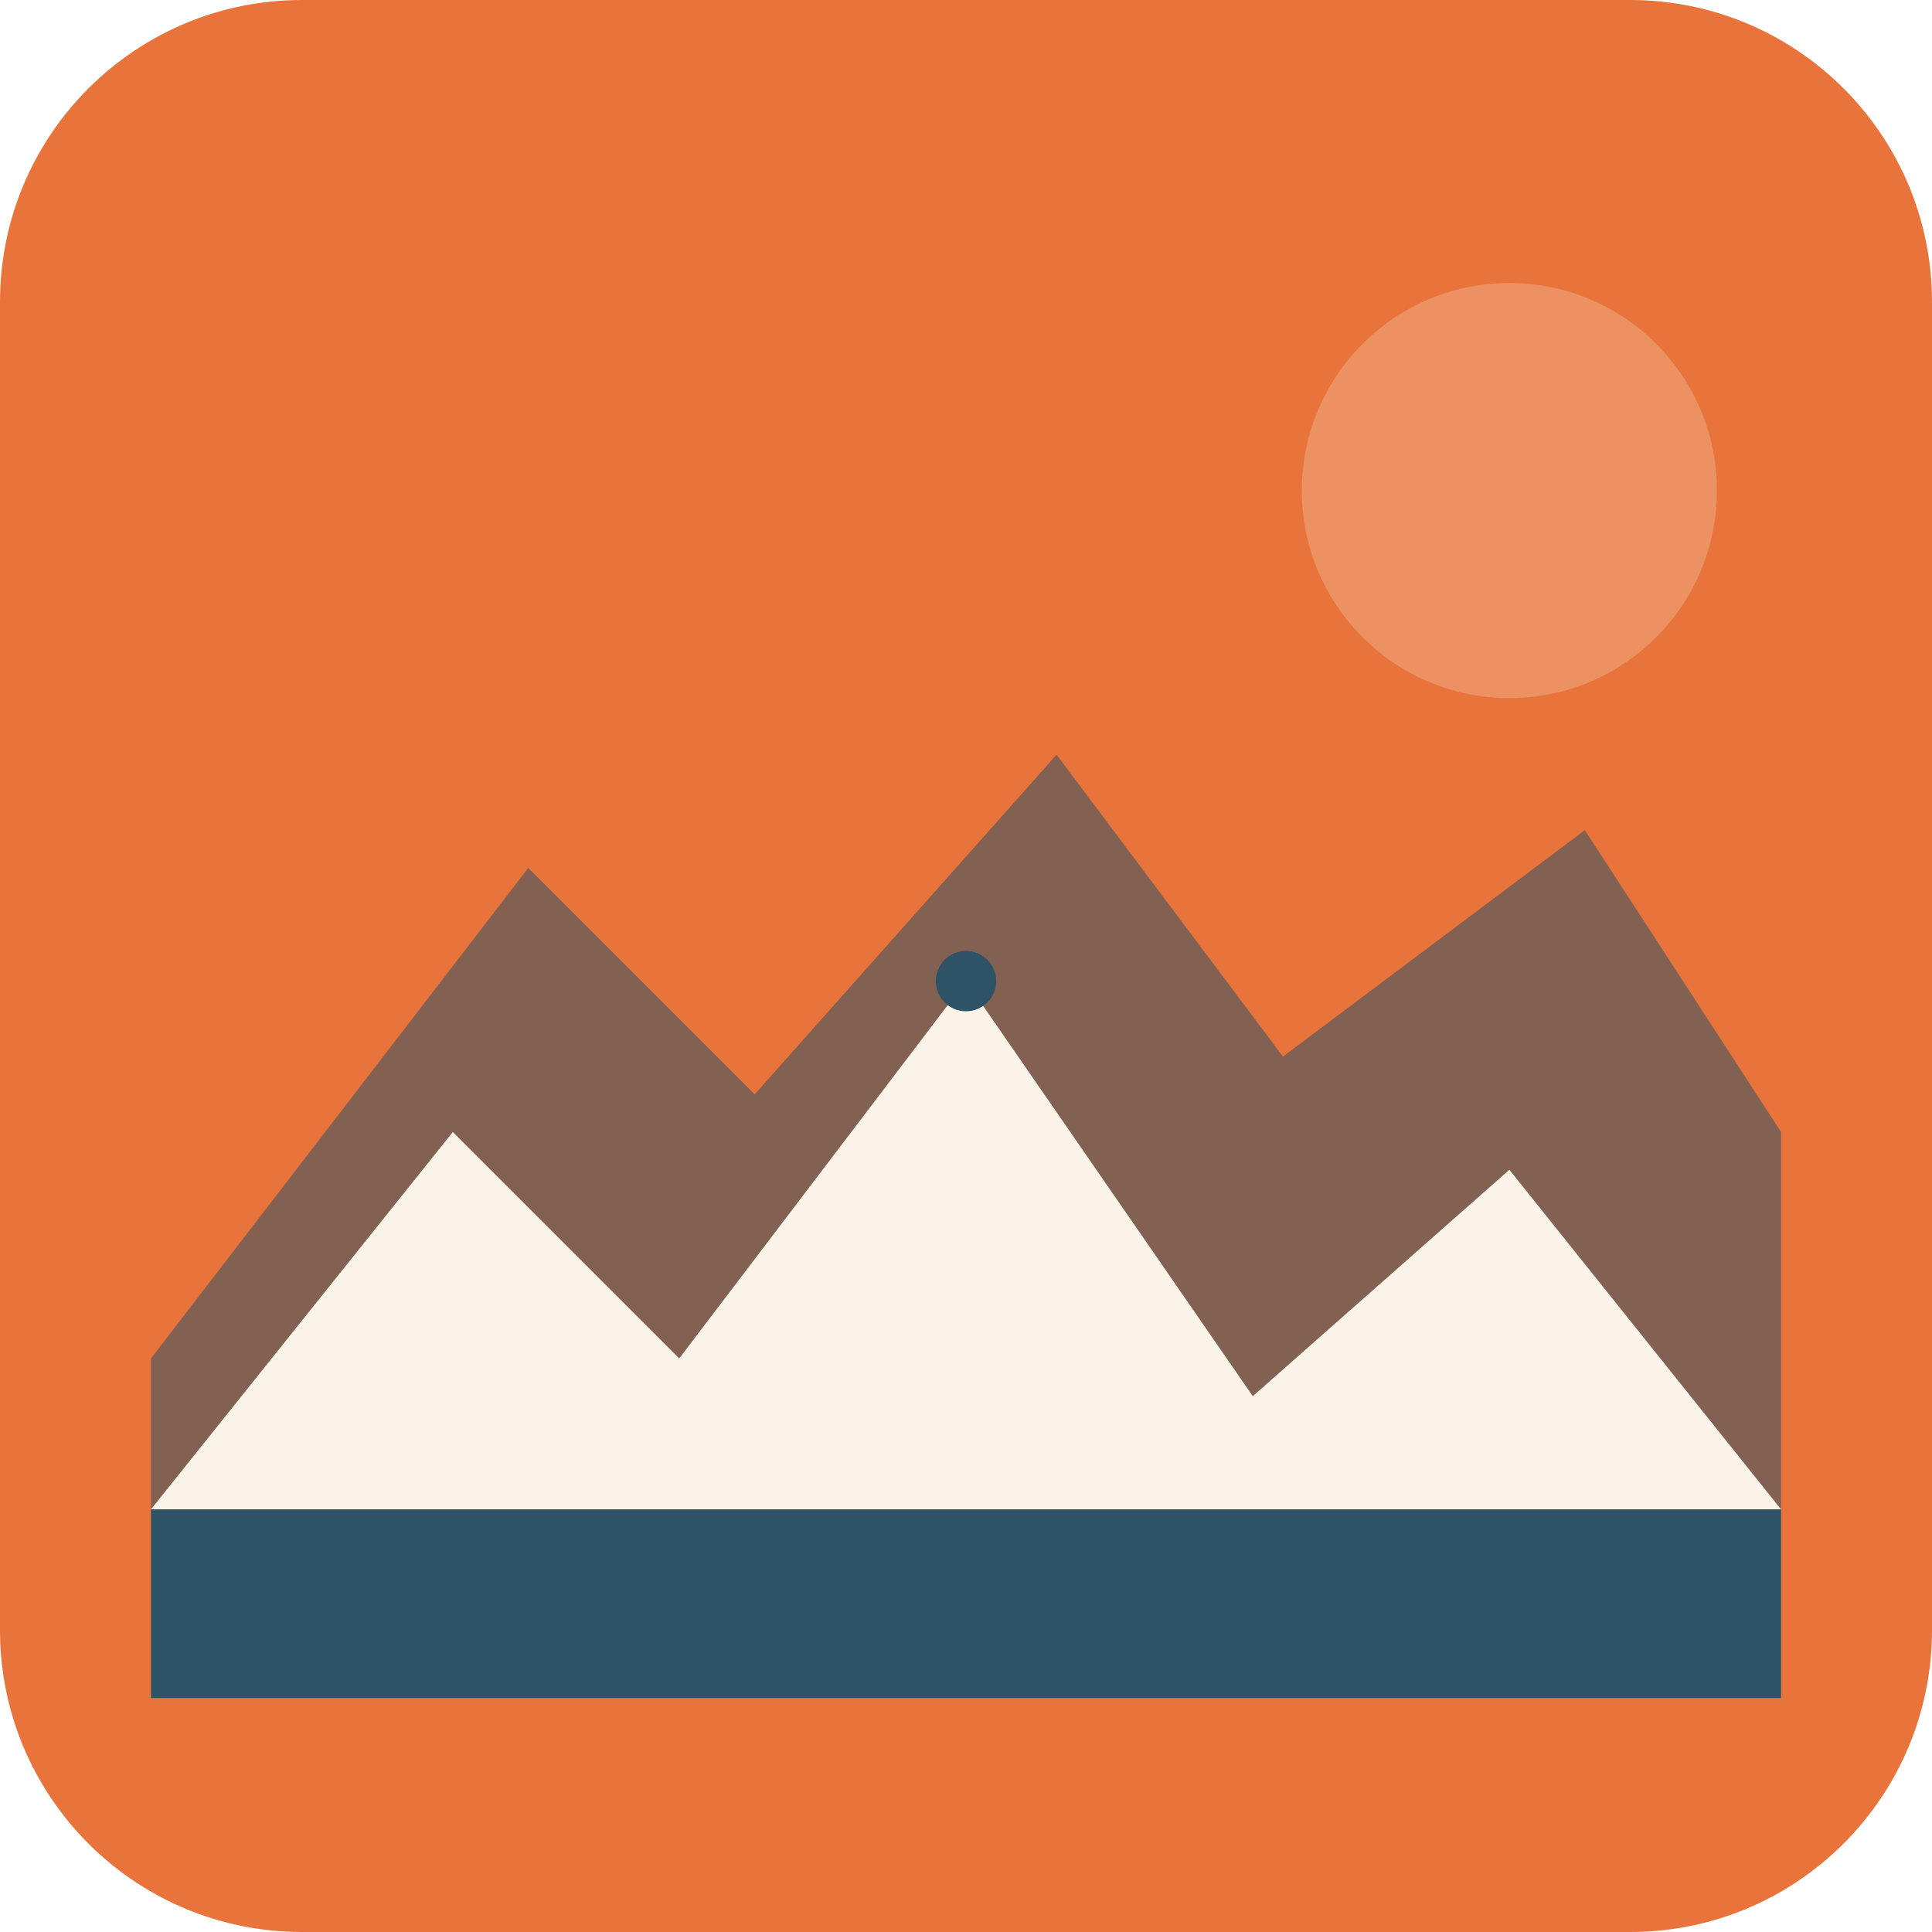
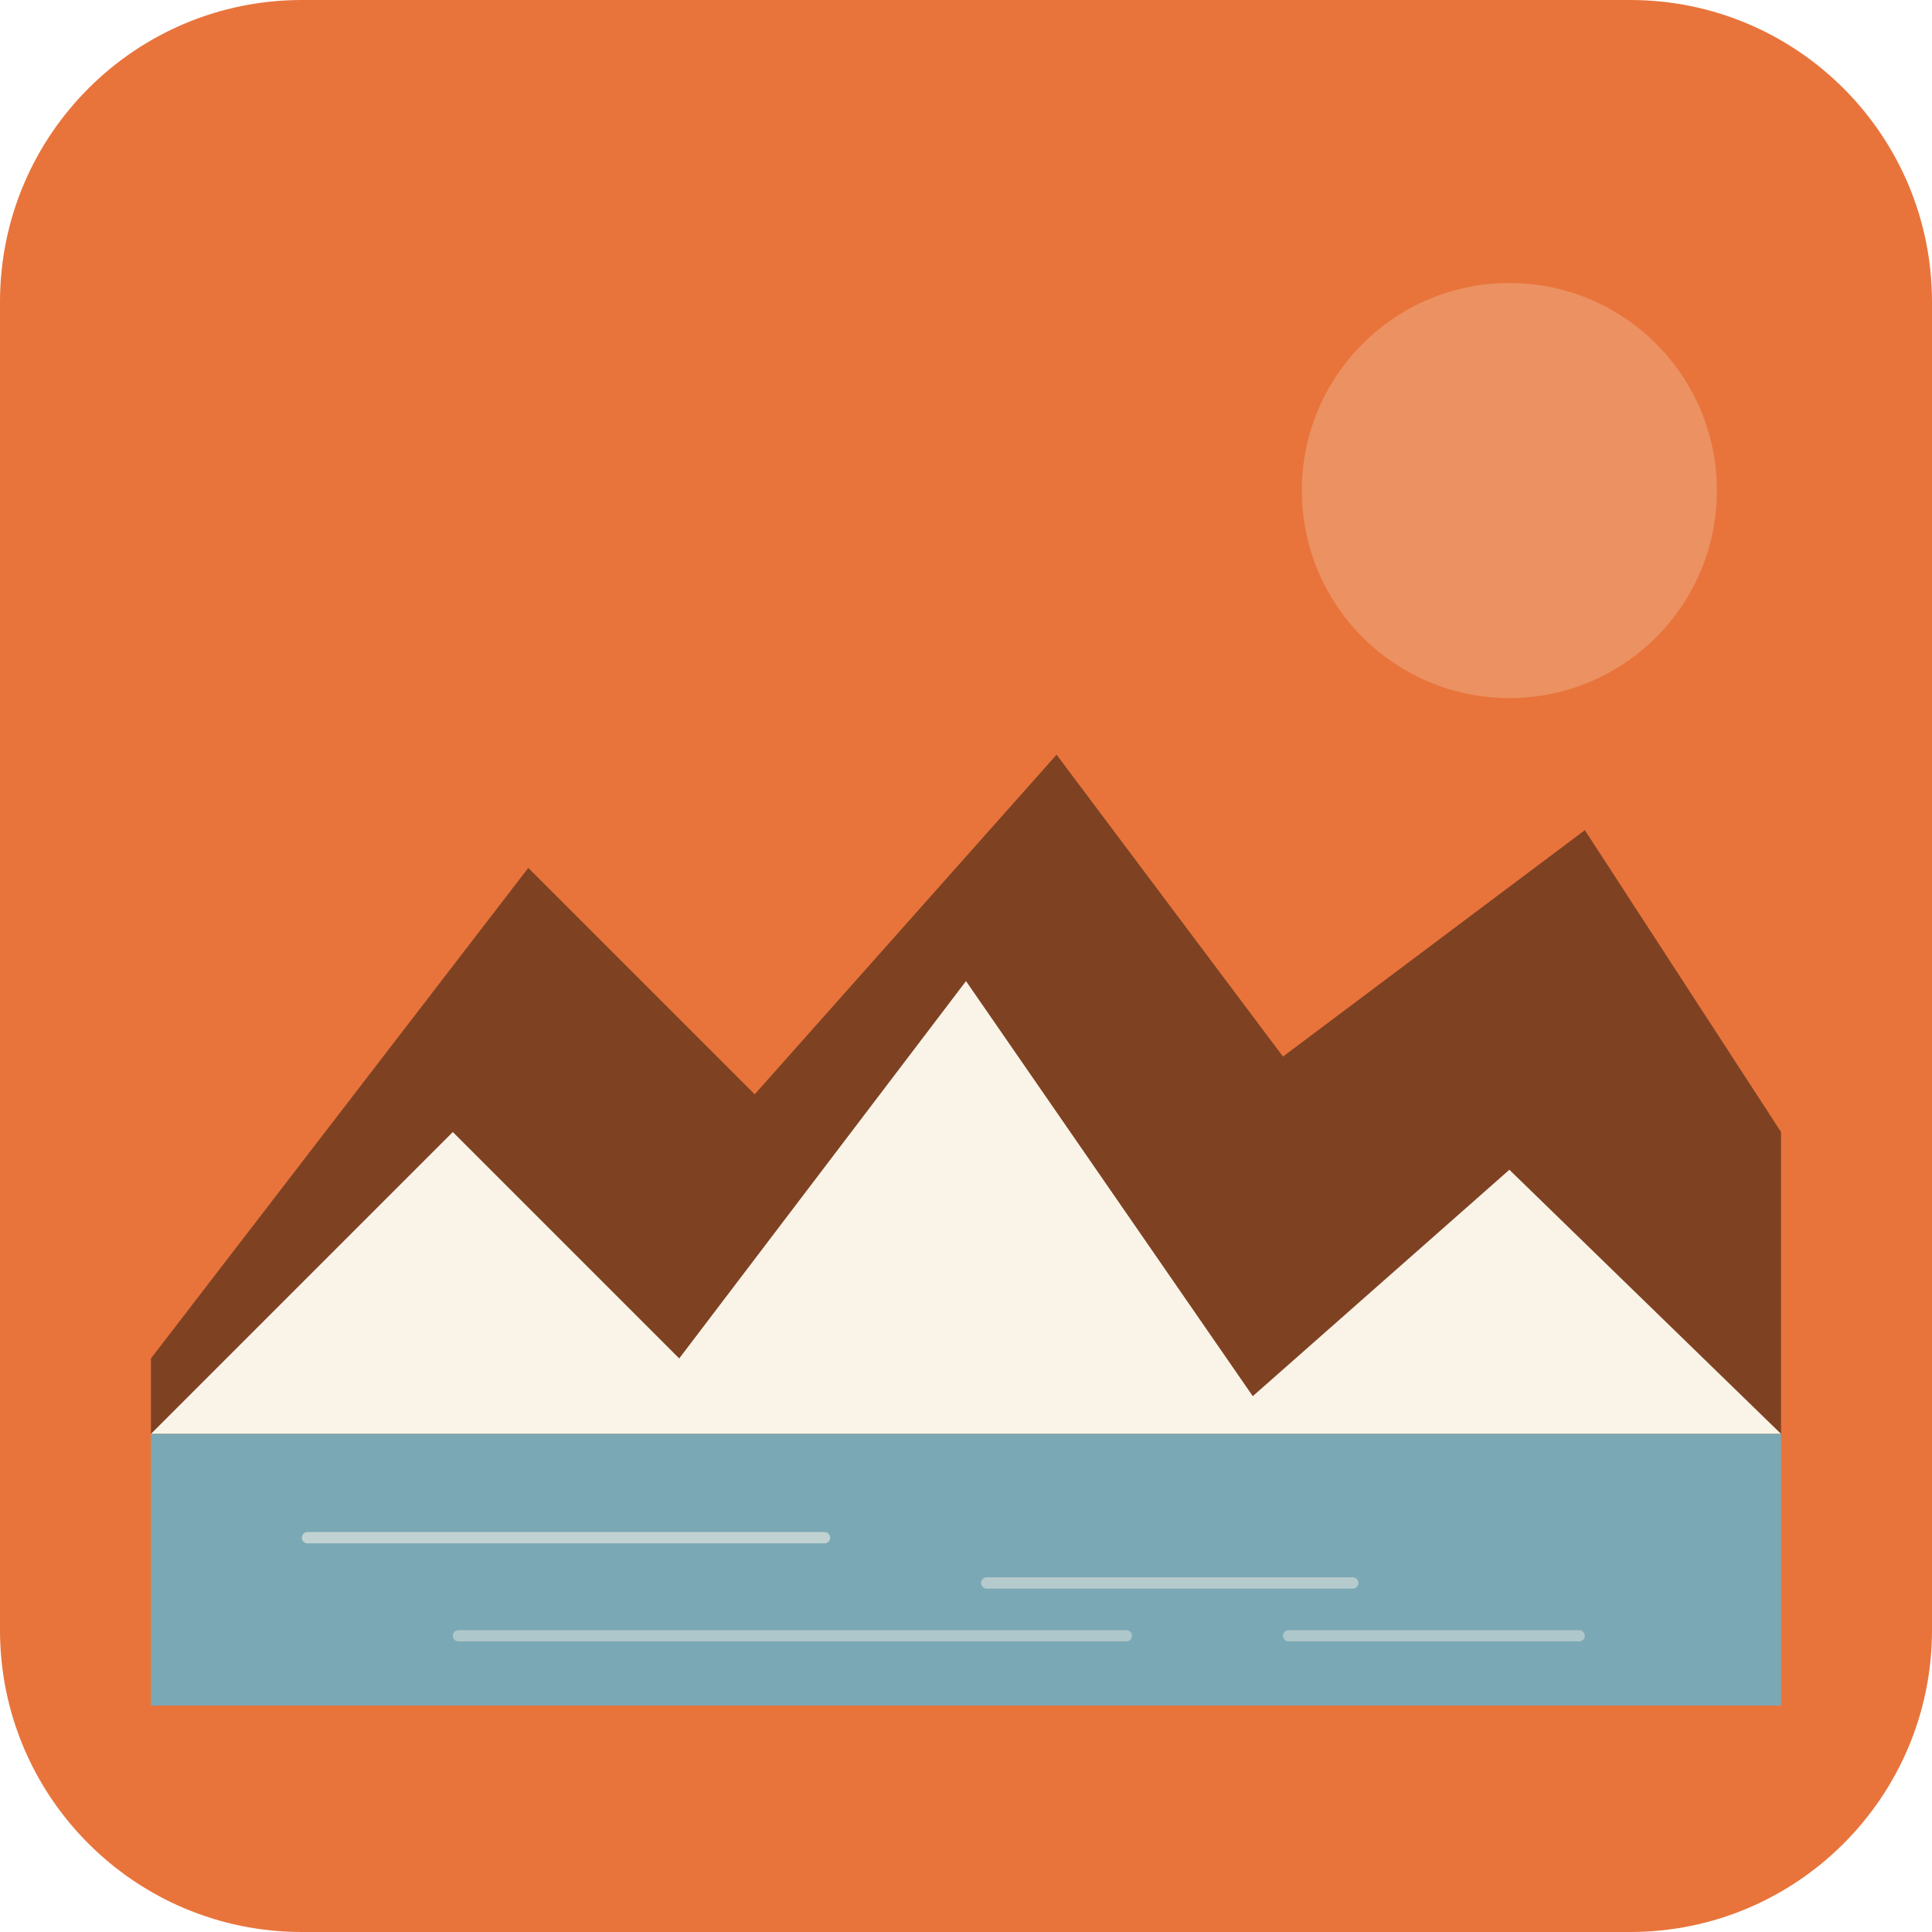
<svg xmlns="http://www.w3.org/2000/svg" viewBox="0 0 512 512">
  <rect width="512" height="512" rx="80" fill="#E8743B" />
  <circle cx="400" cy="130" r="55" fill="#FAF4E8" opacity="0.22" />
-   <path d="M 40 360 L 140 230 L 200 290 L 280 200 L 340 280 L 420 220 L 472 300 L 472 400 L 40 400 Z" fill="#2E5266" opacity="0.55" />
-   <path d="M 40 400 L 120 300 L 180 360 L 256 260 L 332 370 L 400 310 L 472 400 Z" fill="#FAF4E8" />
-   <rect x="40" y="400" width="432" height="50" fill="#2E5266" />
-   <circle cx="256" cy="260" r="8" fill="#2E5266" />
+   <path d="M 40 360 L 140 230 L 200 290 L 280 200 L 340 280 L 420 220 L 472 300 L 472 380 L 40 380 Z" fill="#6B3A1F" opacity="0.85" />
+   <path d="M 40 380 L 120 300 L 180 360 L 256 260 L 332 370 L 400 310 L 472 380 Z" fill="#FAF4E8" />
+   <rect x="40" y="380" width="432" height="72" fill="#7BA8B5" />
+   <rect x="80" y="406" width="140" height="3" rx="1.5" fill="#FAF4E8" opacity="0.55" />
+   <rect x="260" y="418" width="100" height="3" rx="1.5" fill="#FAF4E8" opacity="0.45" />
+   <rect x="120" y="432" width="180" height="3" rx="1.5" fill="#FAF4E8" opacity="0.4" />
+   <rect x="340" y="432" width="80" height="3" rx="1.5" fill="#FAF4E8" opacity="0.4" />
</svg>
